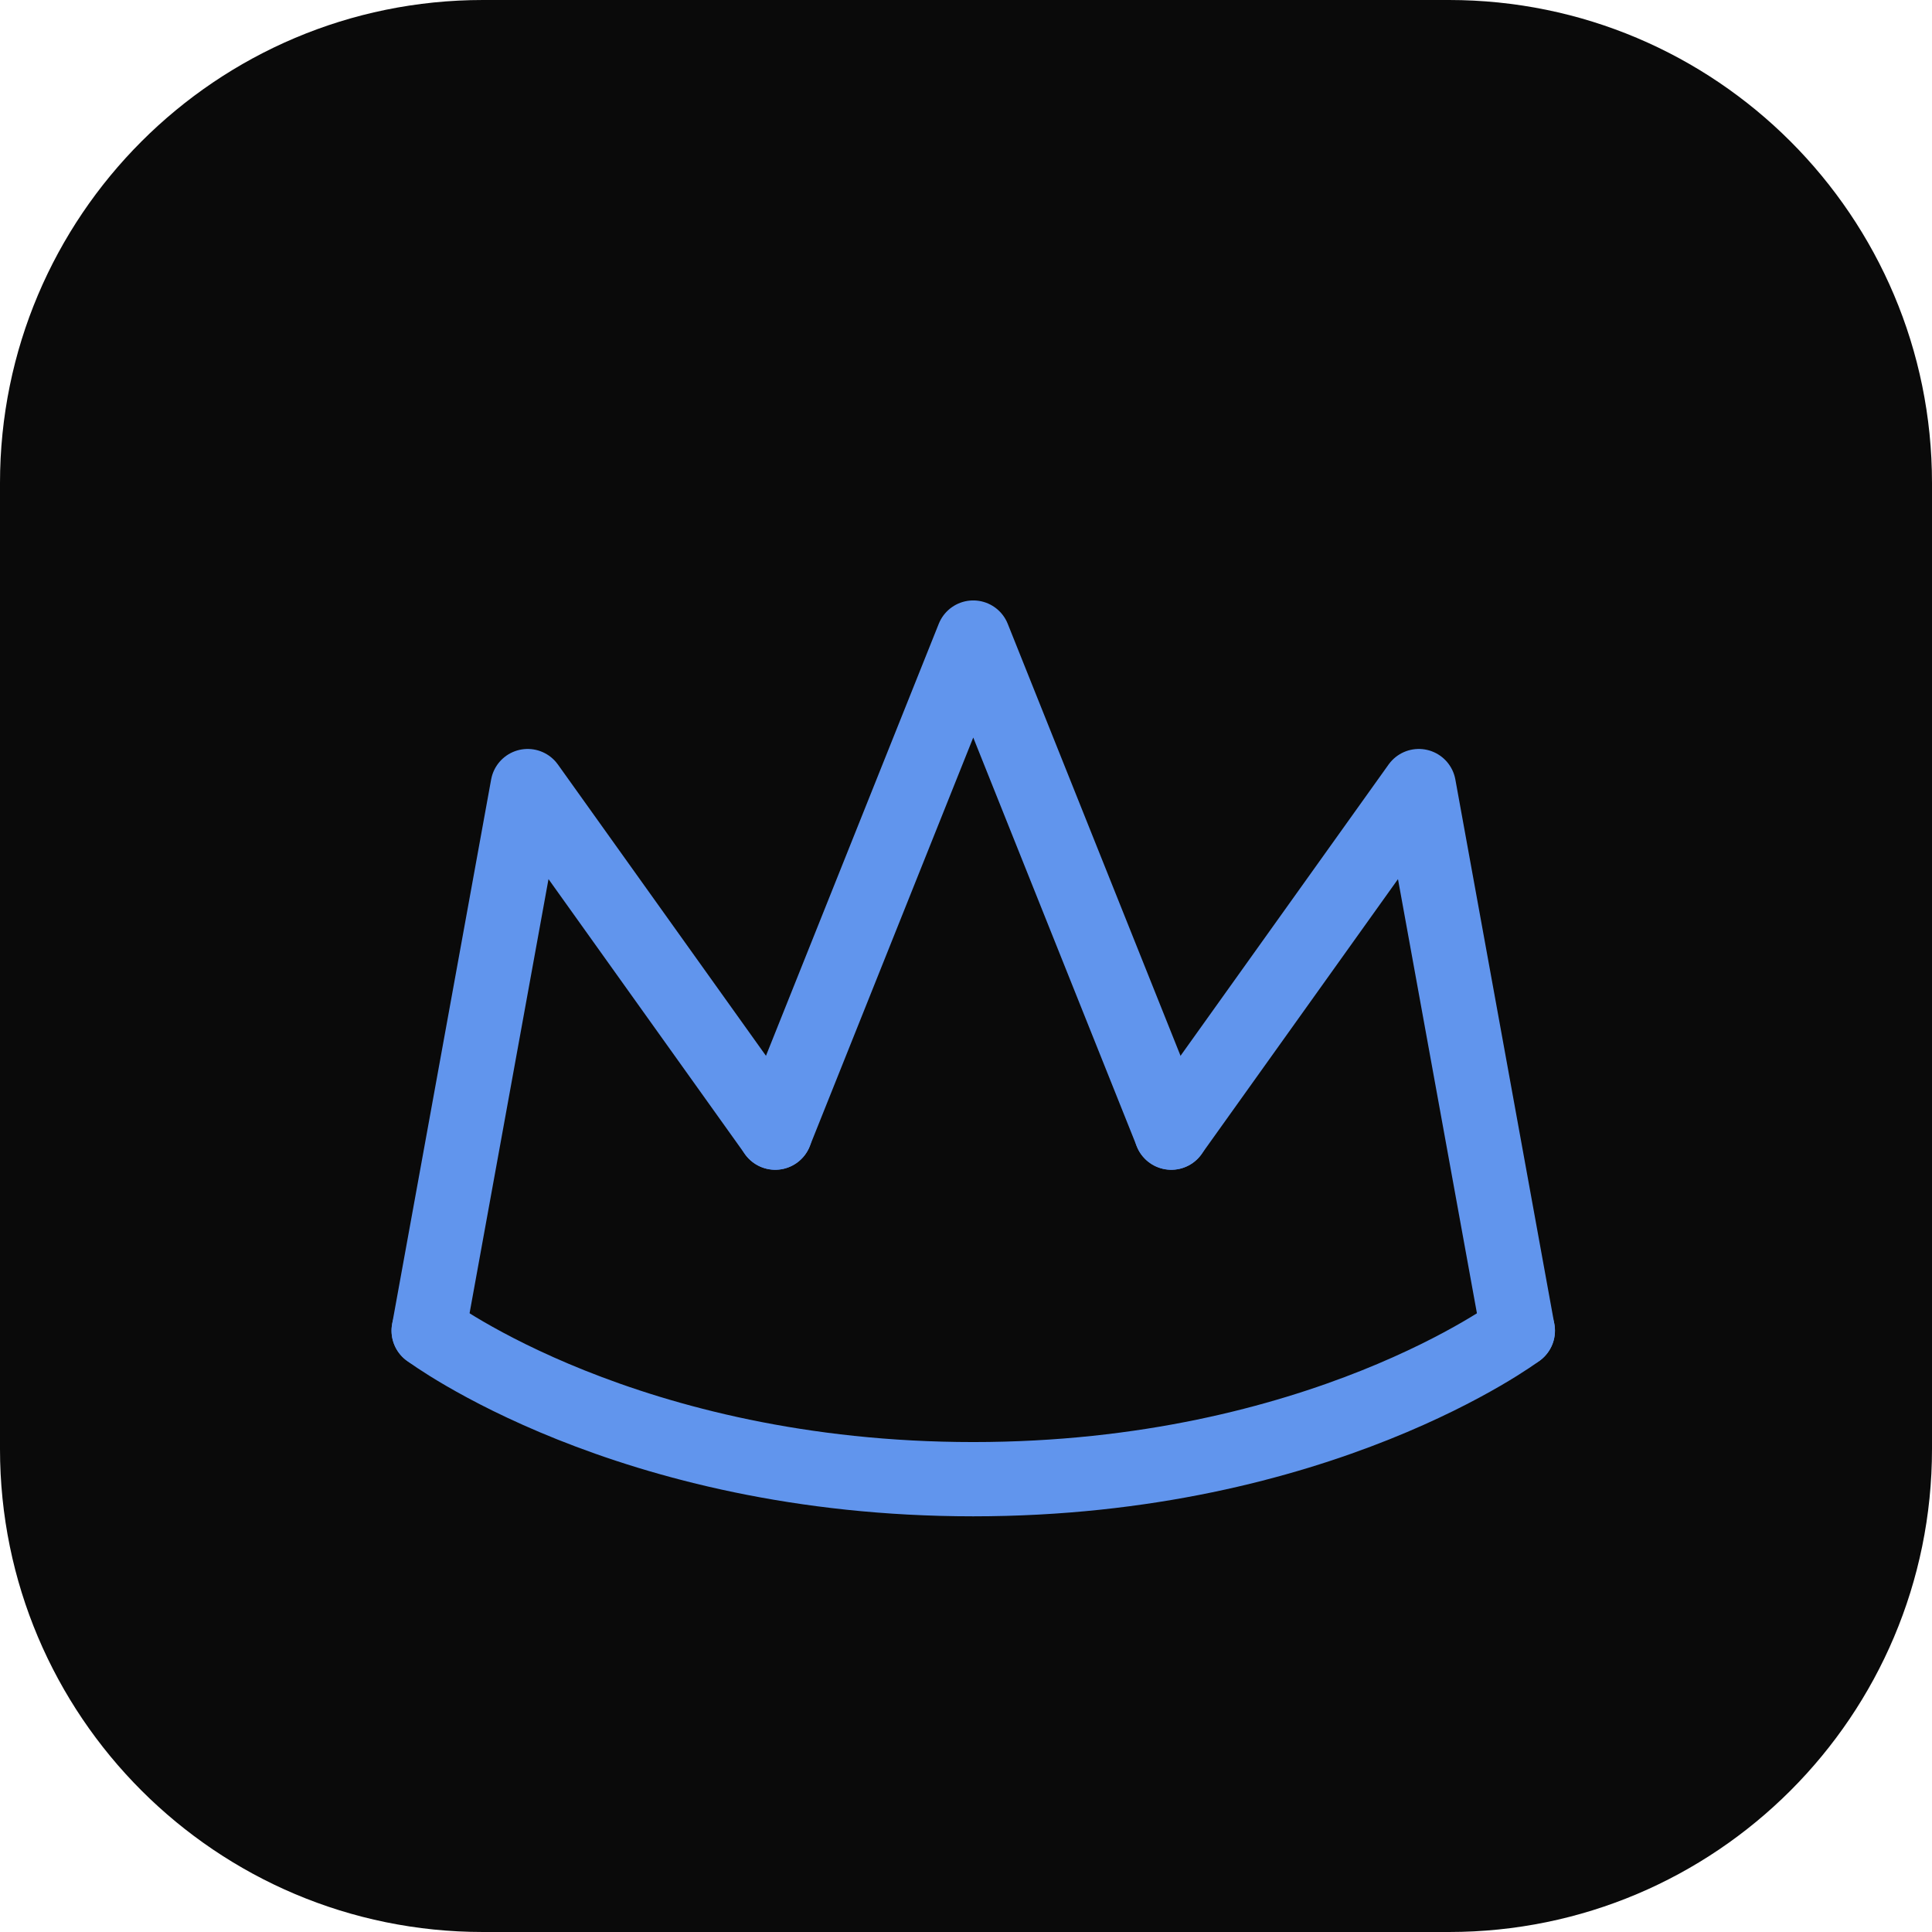
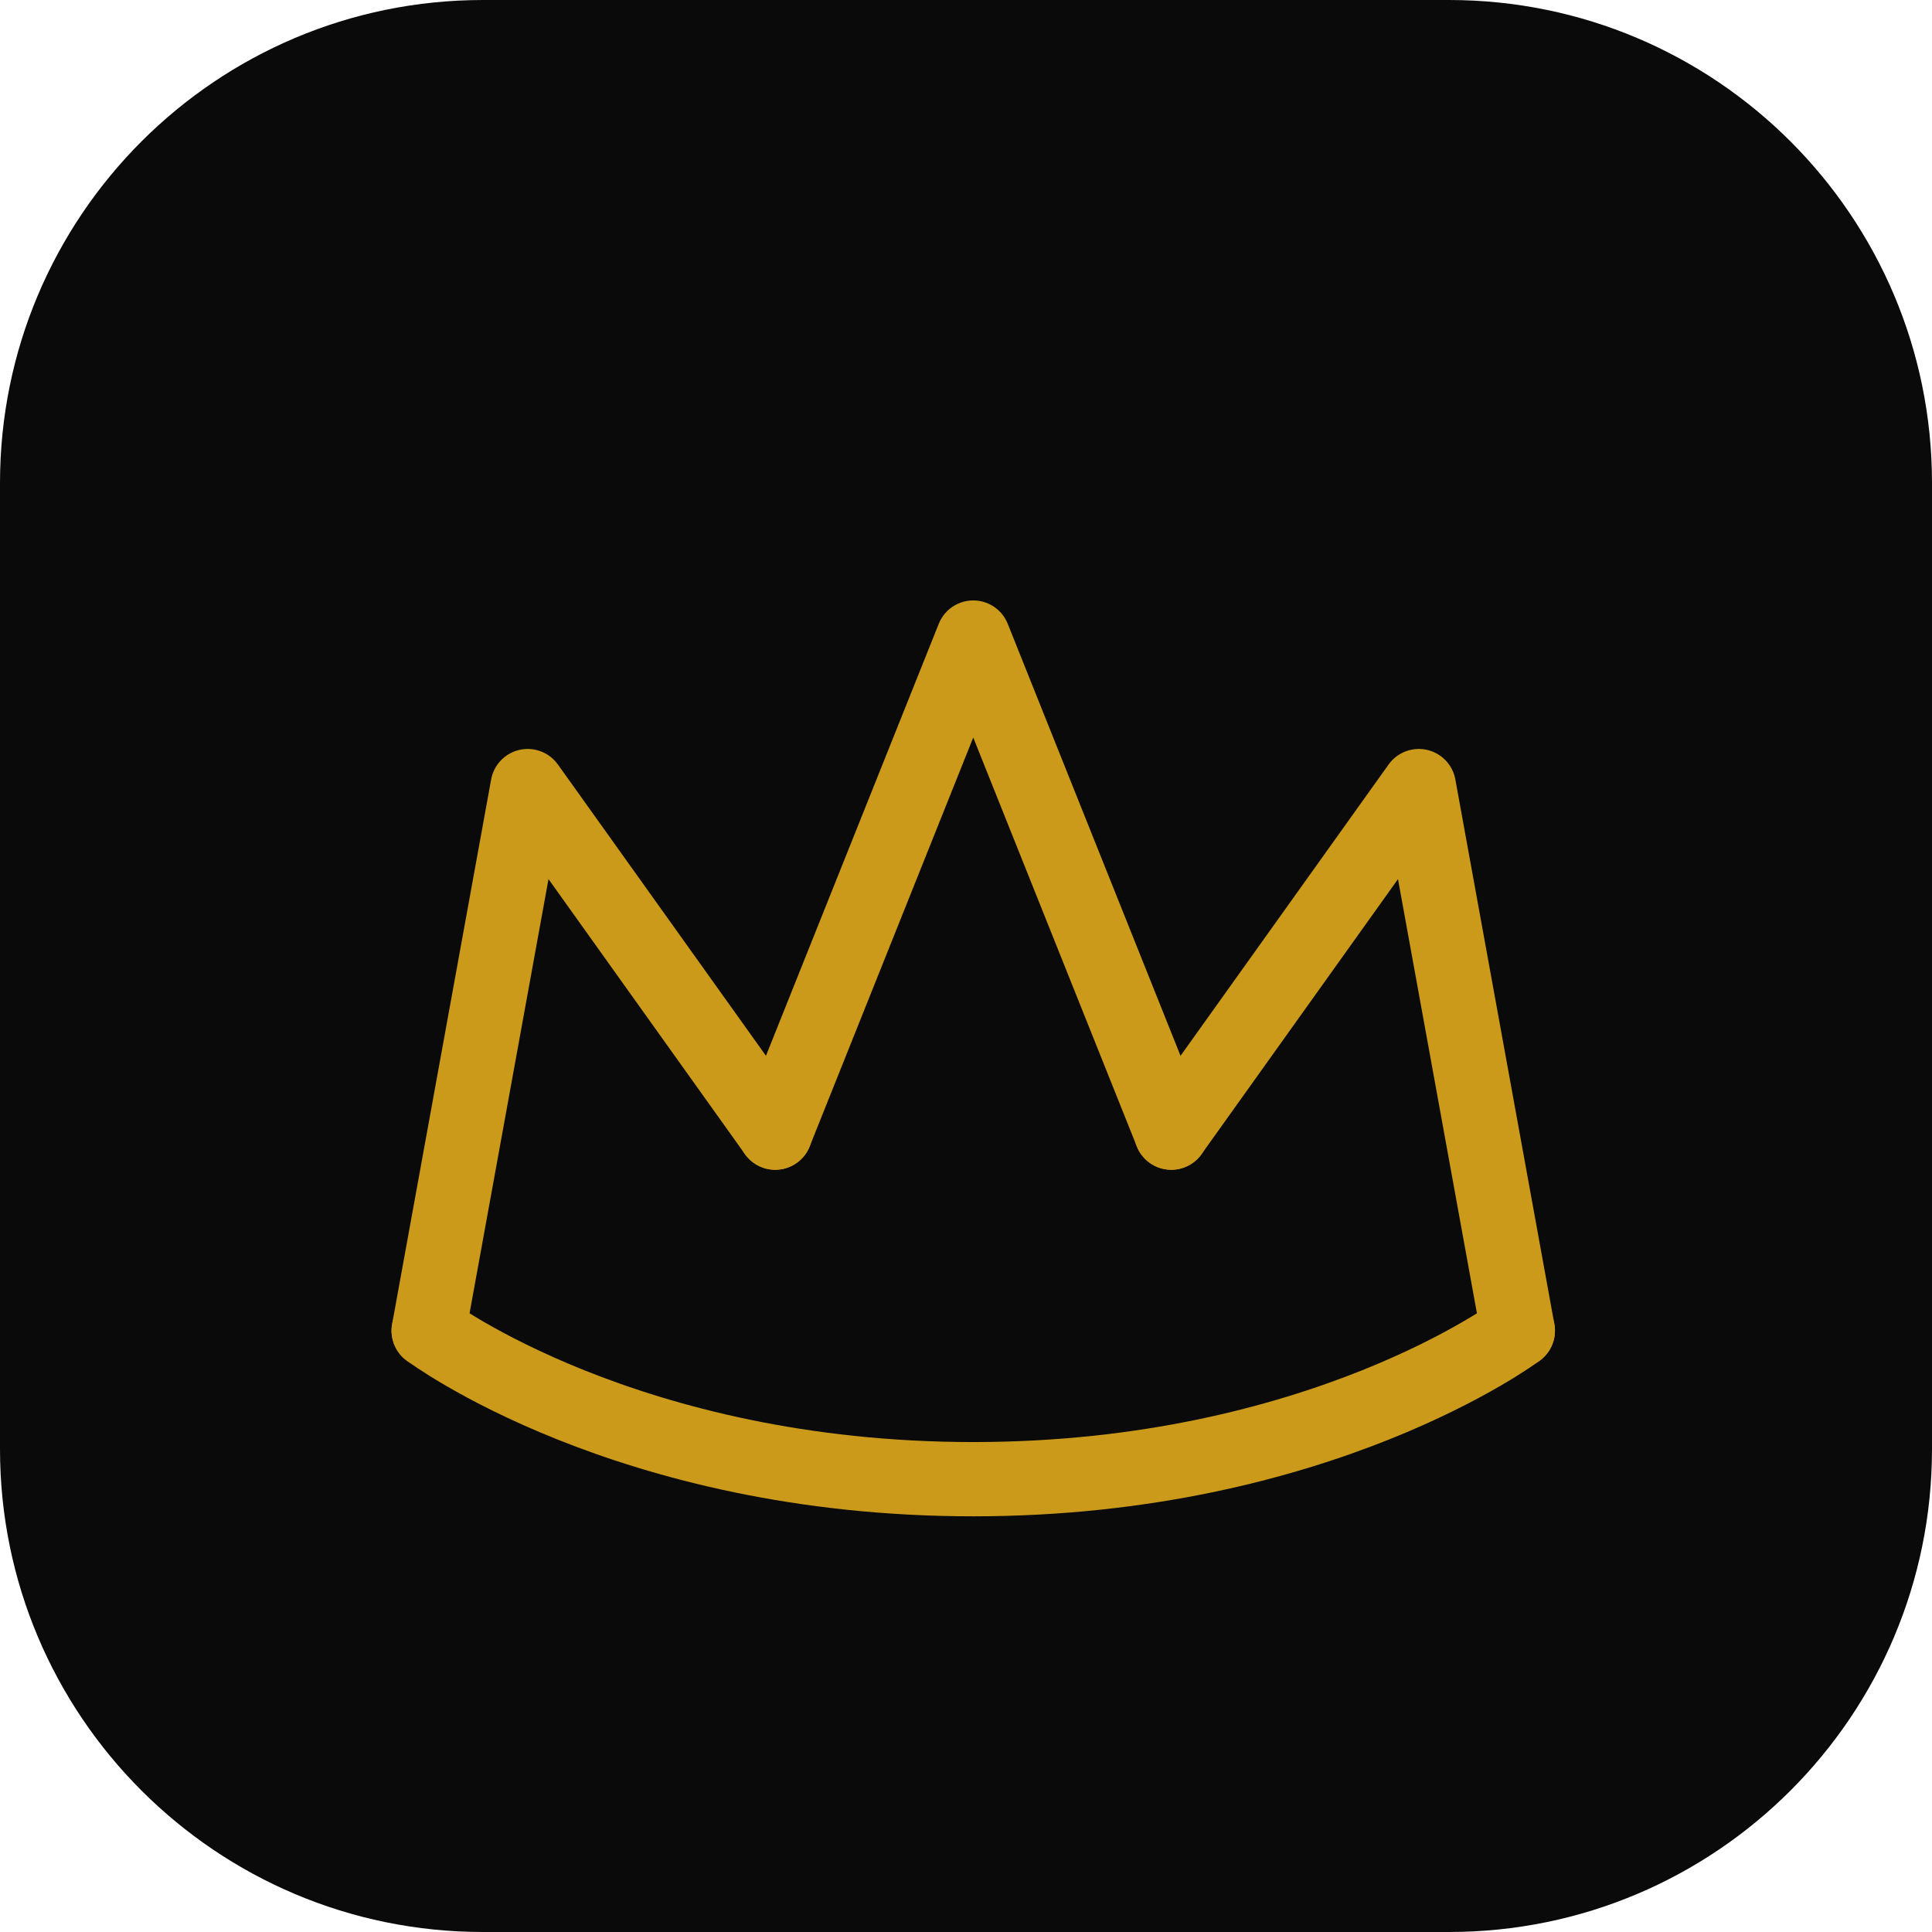
<svg xmlns="http://www.w3.org/2000/svg" viewBox="0 0 32 32" fill="none">
  <rect width="32" height="32" rx="8" fill="#0a0a0a" />
  <g transform="translate(3, 4) scale(0.41)">
-     <path d="M10 44C10 44 18 50 32 50C46 50 54 44 54 44" stroke="#6195ED" stroke-width="3" stroke-linecap="round" fill="none" />
-     <path d="M10 44L14 22L24 36" stroke="#6195ED" stroke-width="3" stroke-linecap="round" stroke-linejoin="round" fill="none" />
-     <path d="M54 44L50 22L40 36" stroke="#6195ED" stroke-width="3" stroke-linecap="round" stroke-linejoin="round" fill="none" />
-     <path d="M24 36L32 16L40 36" stroke="#6195ED" stroke-width="3" stroke-linecap="round" stroke-linejoin="round" fill="none" />
+     <path d="M10 44C10 44 18 50 32 50C46 50 54 44 54 44" stroke="#CC9A1A" stroke-width="3" stroke-linecap="round" fill="none" />
+     <path d="M10 44L14 22L24 36" stroke="#CC9A1A" stroke-width="3" stroke-linecap="round" stroke-linejoin="round" fill="none" />
+     <path d="M54 44L50 22L40 36" stroke="#CC9A1A" stroke-width="3" stroke-linecap="round" stroke-linejoin="round" fill="none" />
+     <path d="M24 36L32 16L40 36" stroke="#CC9A1A" stroke-width="3" stroke-linecap="round" stroke-linejoin="round" fill="none" />
  </g>
</svg>
